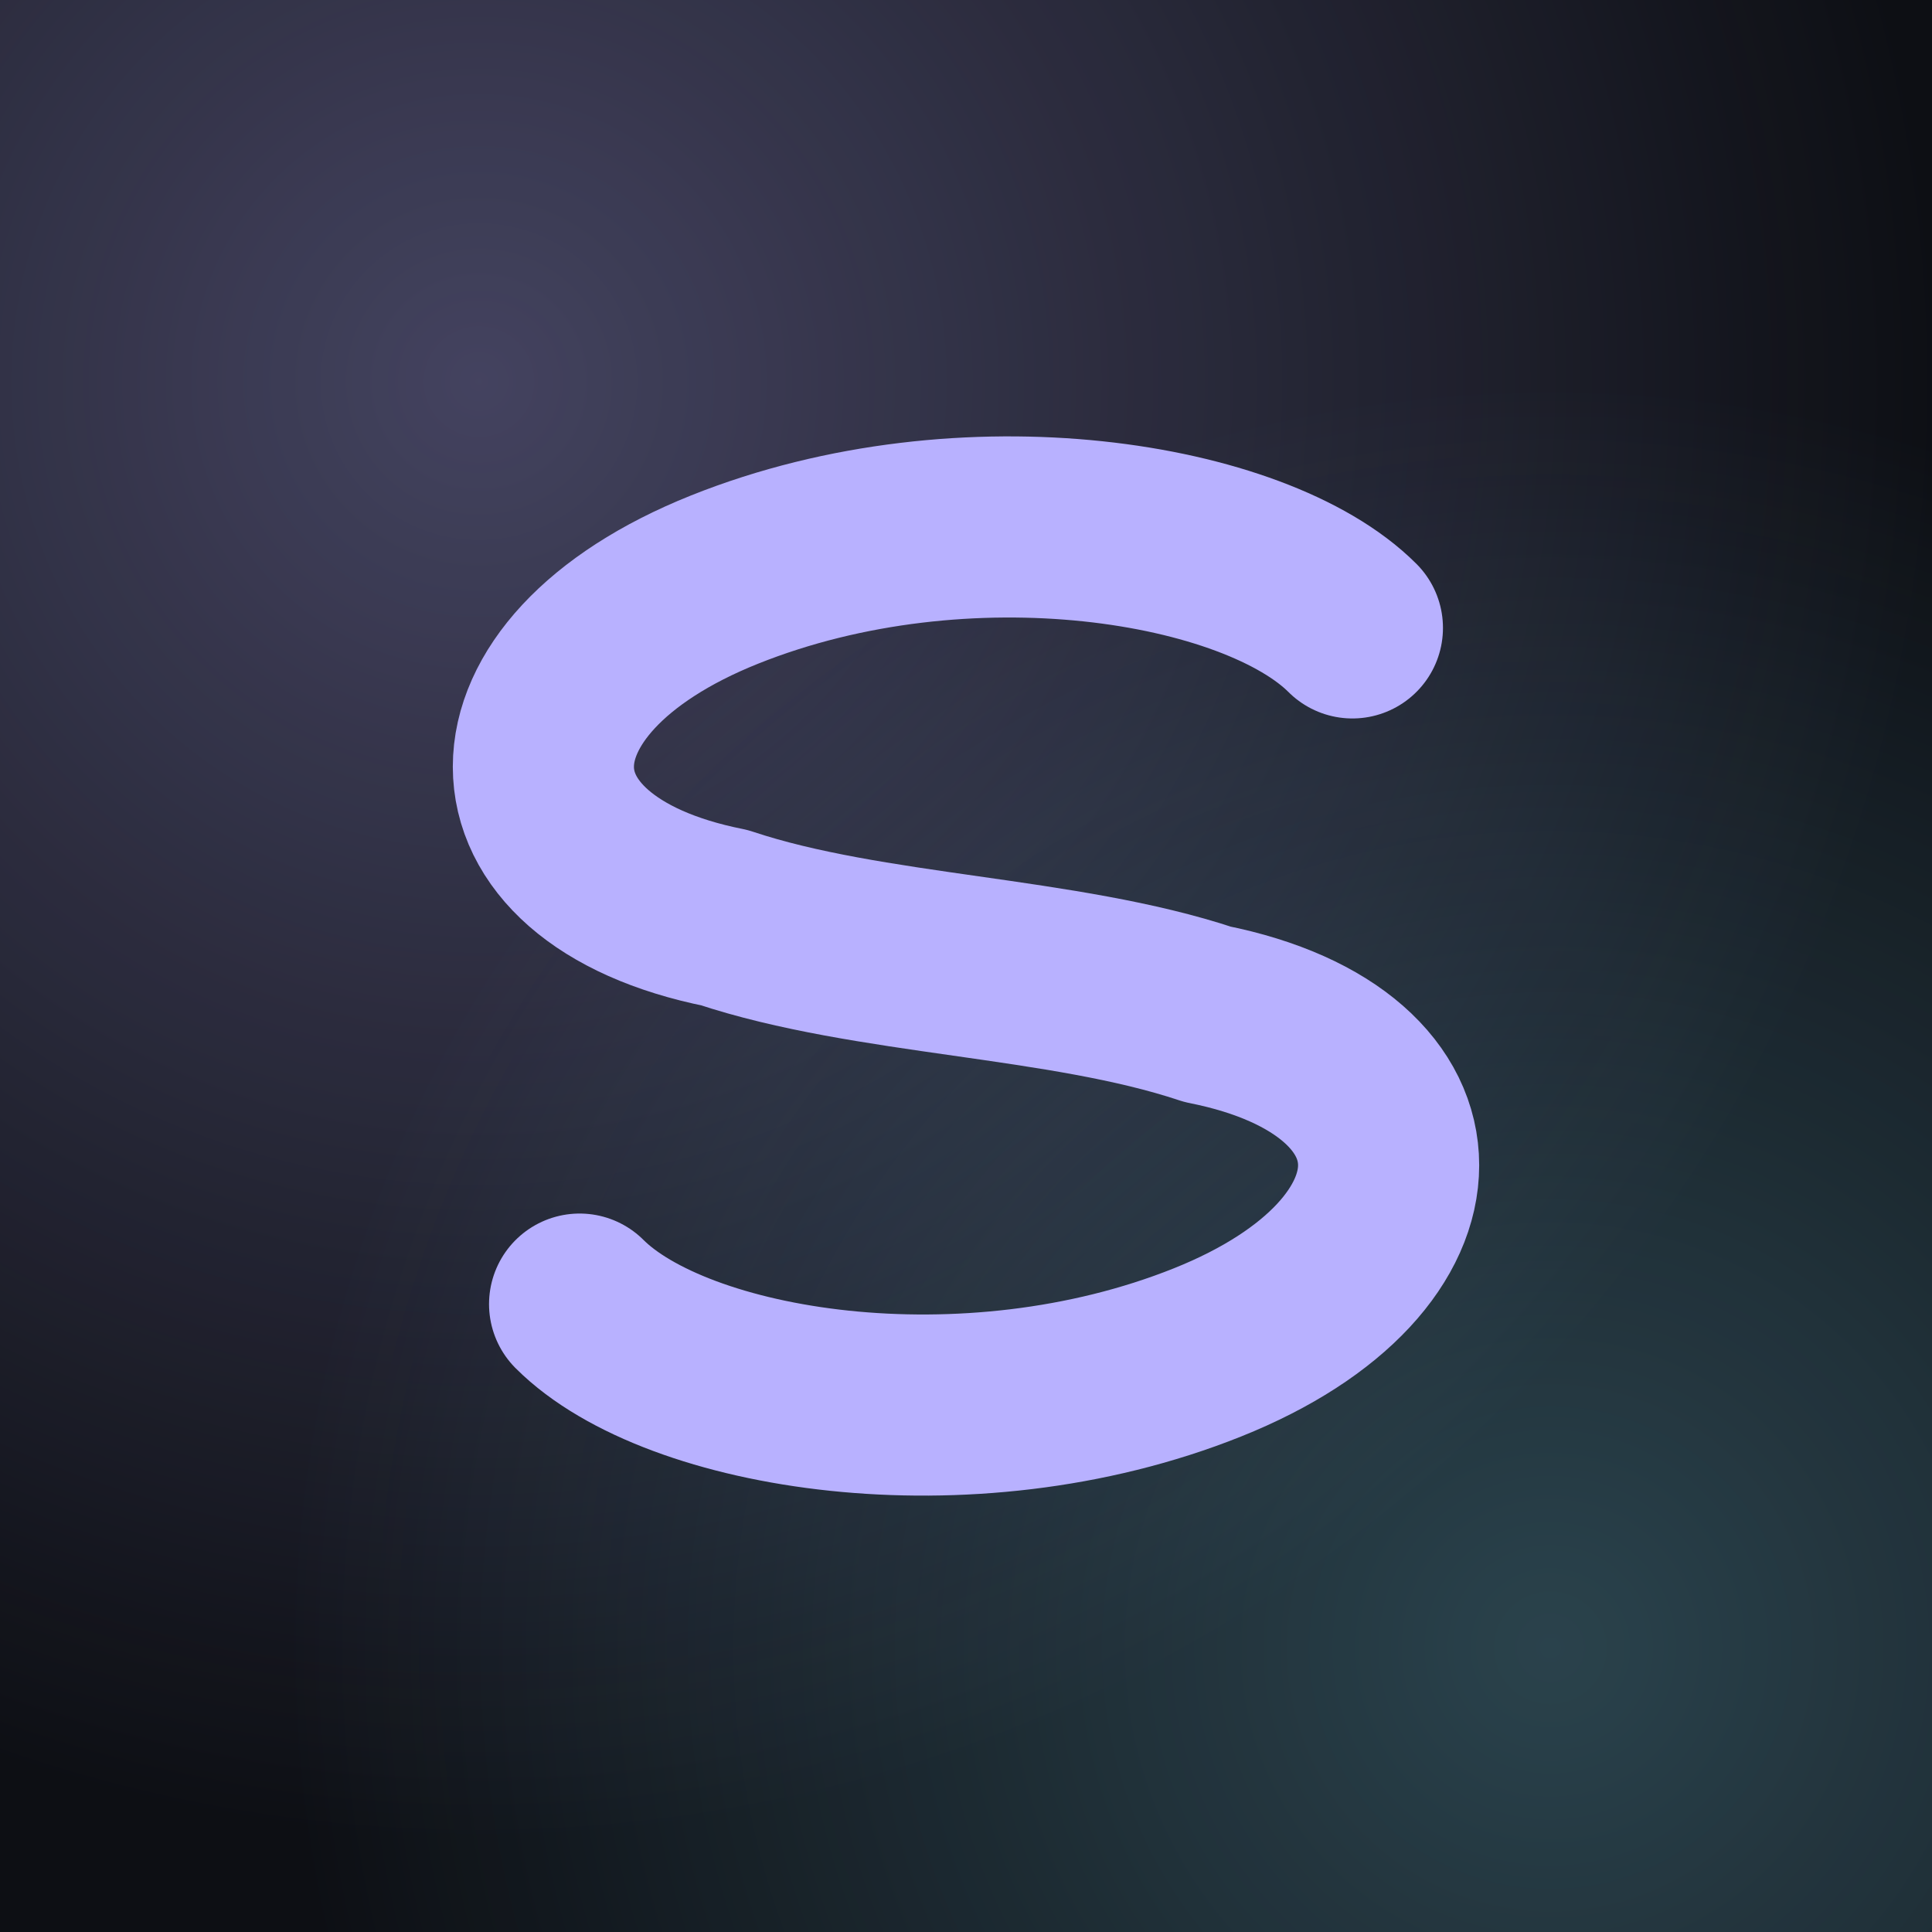
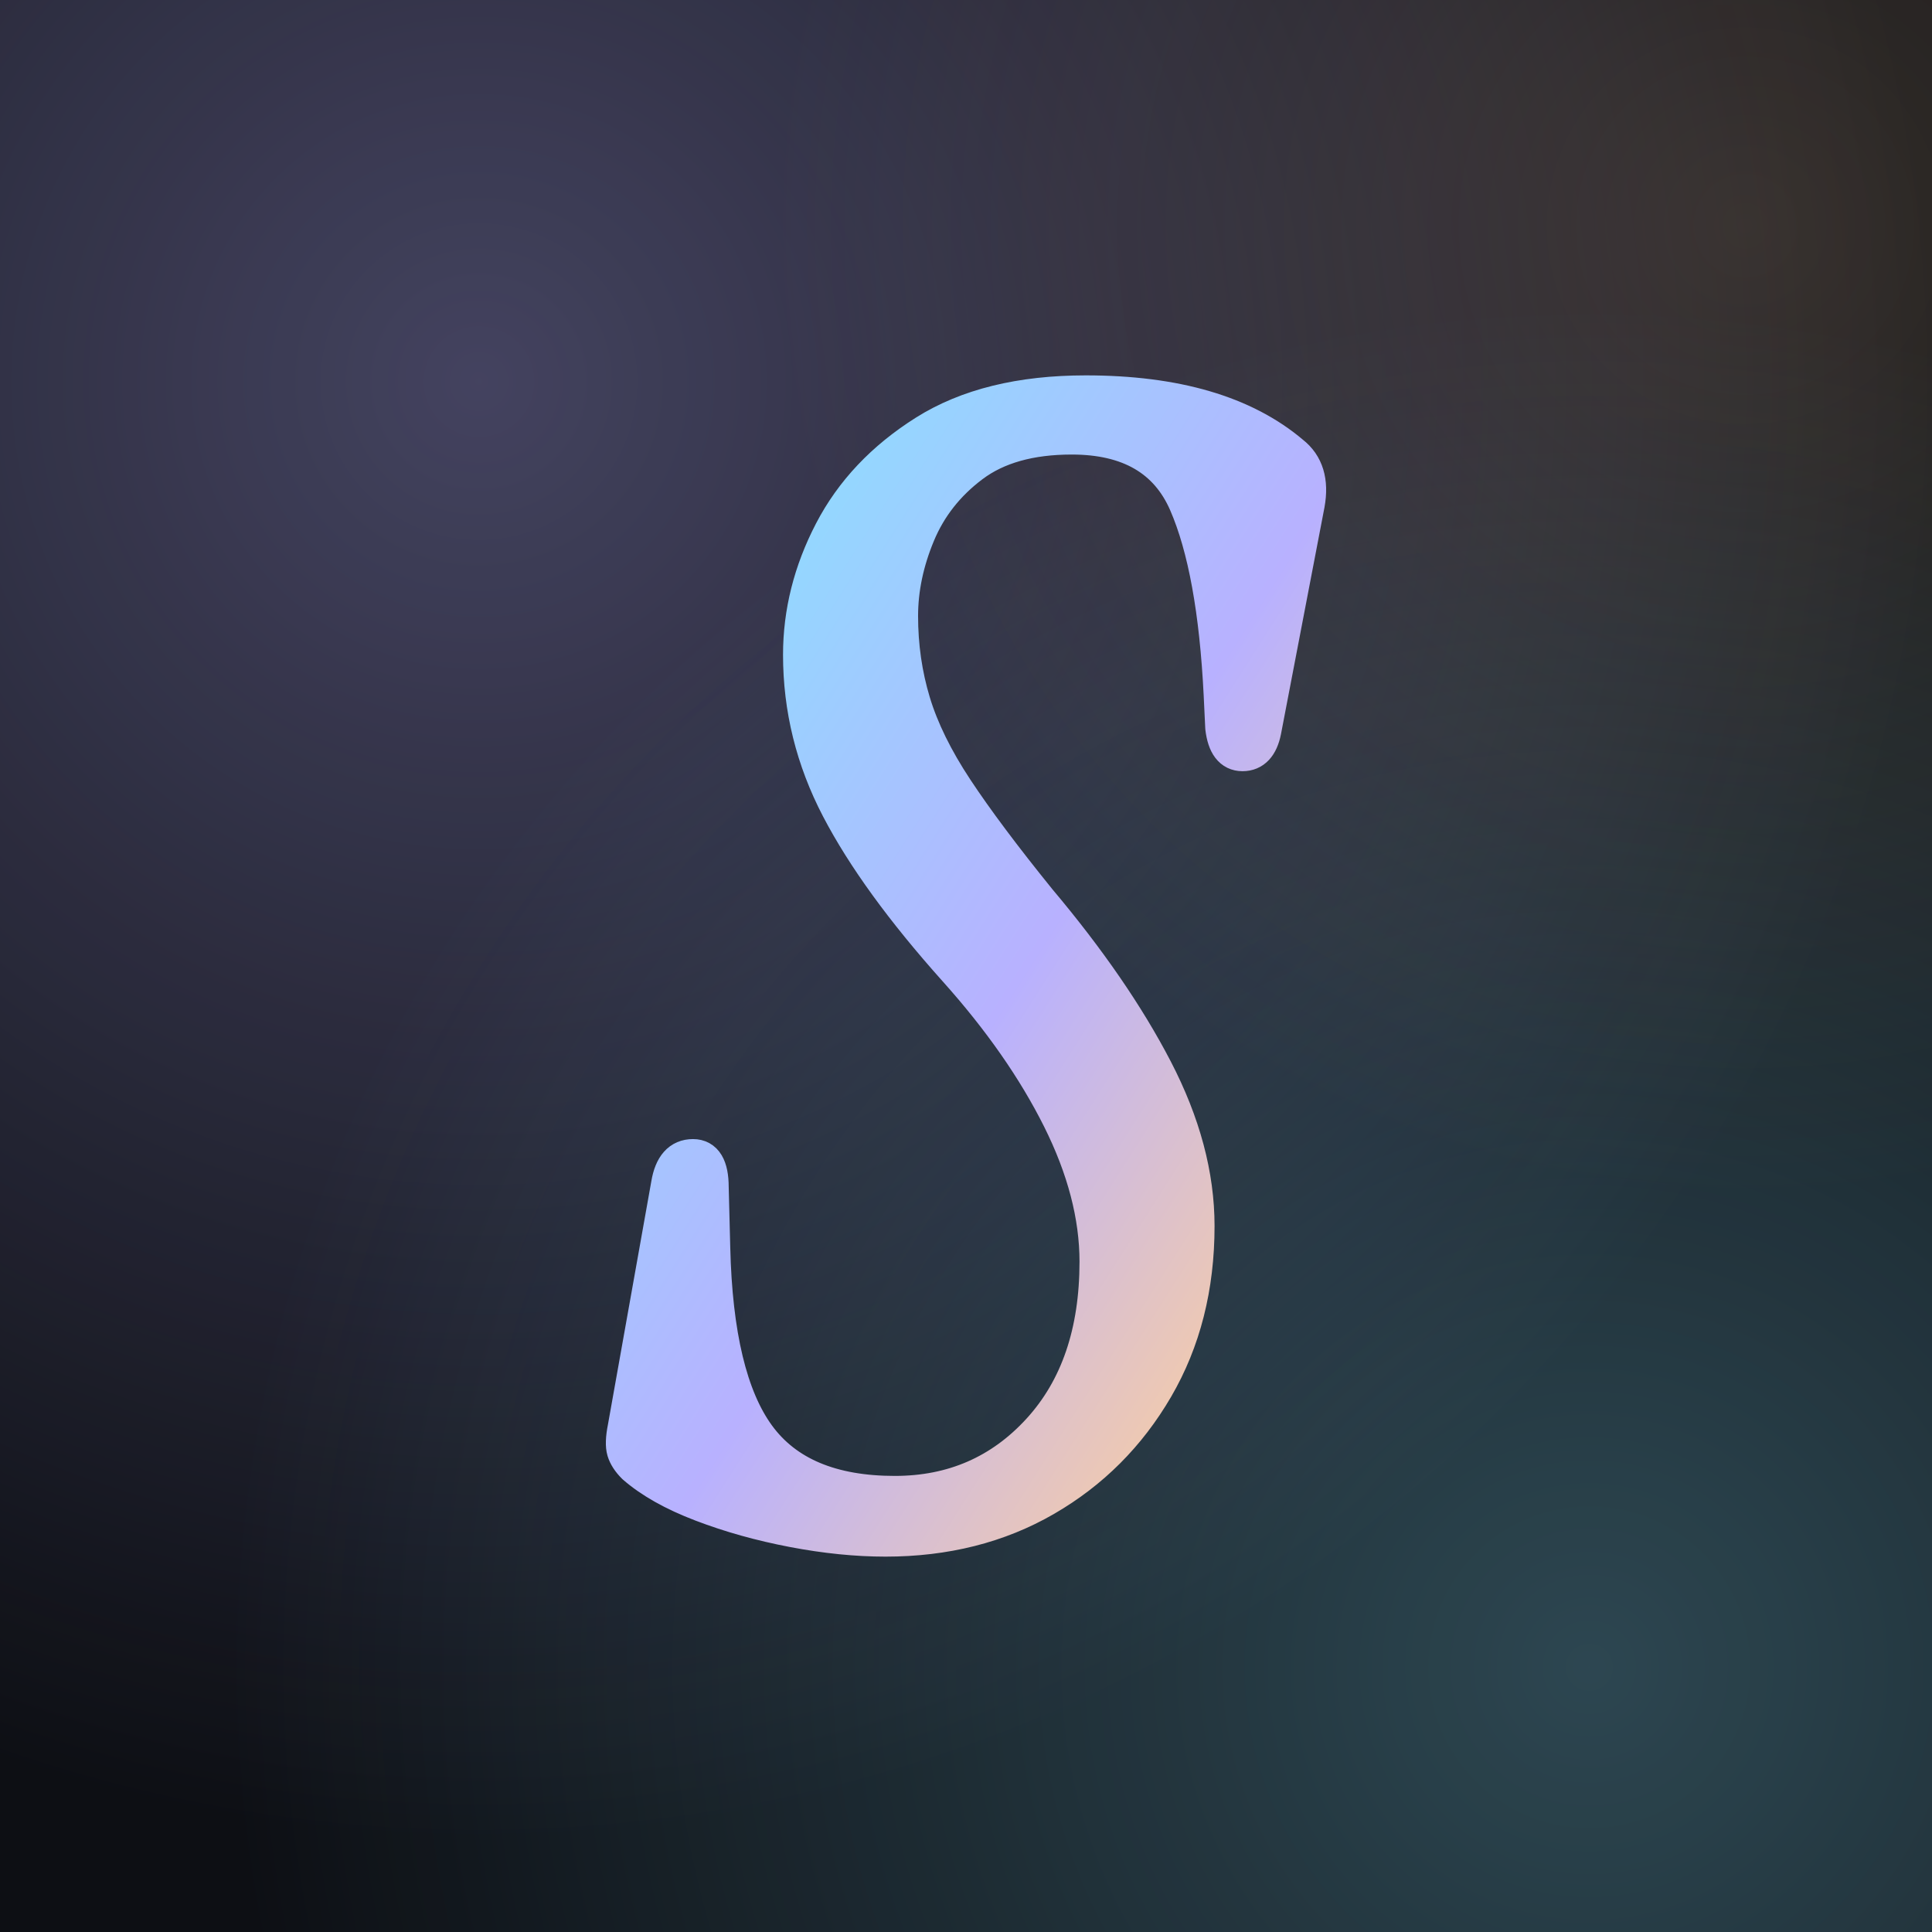
<svg xmlns="http://www.w3.org/2000/svg" viewBox="0 0 64 64">
  <defs>
    <radialGradient id="auroraL" cx="0.25" cy="0.2" r="0.75">
      <stop offset="0" stop-color="#b8b1ff" stop-opacity="0.32" />
      <stop offset="1" stop-color="#b8b1ff" stop-opacity="0" />
    </radialGradient>
-     <radialGradient id="auroraC" cx="0.8" cy="0.85" r="0.65">
-       <stop offset="0" stop-color="#87e5ff" stop-opacity="0.24" />
+     <radialGradient id="auroraC" cx="0.82" cy="0.86" r="0.7">
+       <stop offset="0" stop-color="#87e5ff" stop-opacity="0.26" />
      <stop offset="1" stop-color="#87e5ff" stop-opacity="0" />
    </radialGradient>
+     <radialGradient id="auroraW" cx="0.9" cy="0.12" r="0.5">
+       <stop offset="0" stop-color="#ffd09b" stop-opacity="0.16" />
+       <stop offset="1" stop-color="#ffd09b" stop-opacity="0" />
+     </radialGradient>
+     <linearGradient id="brand" x1="0.08" y1="0.95" x2="0.92" y2="0.05">
+       <stop offset="0" stop-color="#87e5ff" />
+       <stop offset="0.55" stop-color="#b8b1ff" />
+       <stop offset="1" stop-color="#ffd09b" />
+     </linearGradient>
  </defs>
-   <rect width="64" height="64" fill="#0d0f14" />
-   <rect width="64" height="64" fill="url(#auroraL)" />
-   <rect width="64" height="64" fill="url(#auroraC)" />
-   <g transform="translate(6.4 6.4) scale(0.8)">
-     <path d="M48 18 C44 14 32 12 22 16 C12 20 12 28 22 30 C28 32 36 32 42 34 C52 36 52 44 42 48 C32 52 20 50 16 46" fill="none" stroke="#b8b1ff" stroke-width="7.5" stroke-linecap="round" stroke-linejoin="round" />
+   <rect width="64" height="64" rx="0" fill="#0d0f14" />
+   <rect width="64" height="64" rx="0" fill="url(#auroraL)" />
+   <rect width="64" height="64" rx="0" fill="url(#auroraC)" />
+   <rect width="64" height="64" rx="0" fill="url(#auroraW)" />
+   <g transform="translate(20.437 50.537) scale(0.05142 -0.05142)">
+     <path d="M173 -9Q145 -9 113.5 -3.0Q82 3 54.5 13.5Q27 24 11 38Q6 43 4.5 48.0Q3 53 5 63L33 220Q36 238 49 238Q61 238 61 218L62 179Q64 95 91.0 58.0Q118 21 179 21Q235 21 272.0 61.5Q309 102 309 170Q309 214 285.0 262.0Q261 310 218 358Q167 415 142.5 462.0Q118 509 118 561Q118 602 138.0 640.5Q158 679 198.5 704.5Q239 730 302 730Q389 730 435 691Q449 680 445 658L417 512Q414 497 403 497Q392 497 390 514L389 535Q385 616 366.5 658.5Q348 701 293 701Q253 701 229.0 683.0Q205 665 194.0 638.5Q183 612 183 586Q183 557 191.0 530.5Q199 504 218.5 474.5Q238 445 272 403Q320 346 347.0 294.0Q374 242 374 193Q374 134 347.5 88.5Q321 43 276.0 17.0Q231 -9 173 -9Z" fill="url(#brand)" stroke="url(#brand)" stroke-width="22" stroke-linejoin="round" stroke-linecap="round" />
  </g>
</svg>
